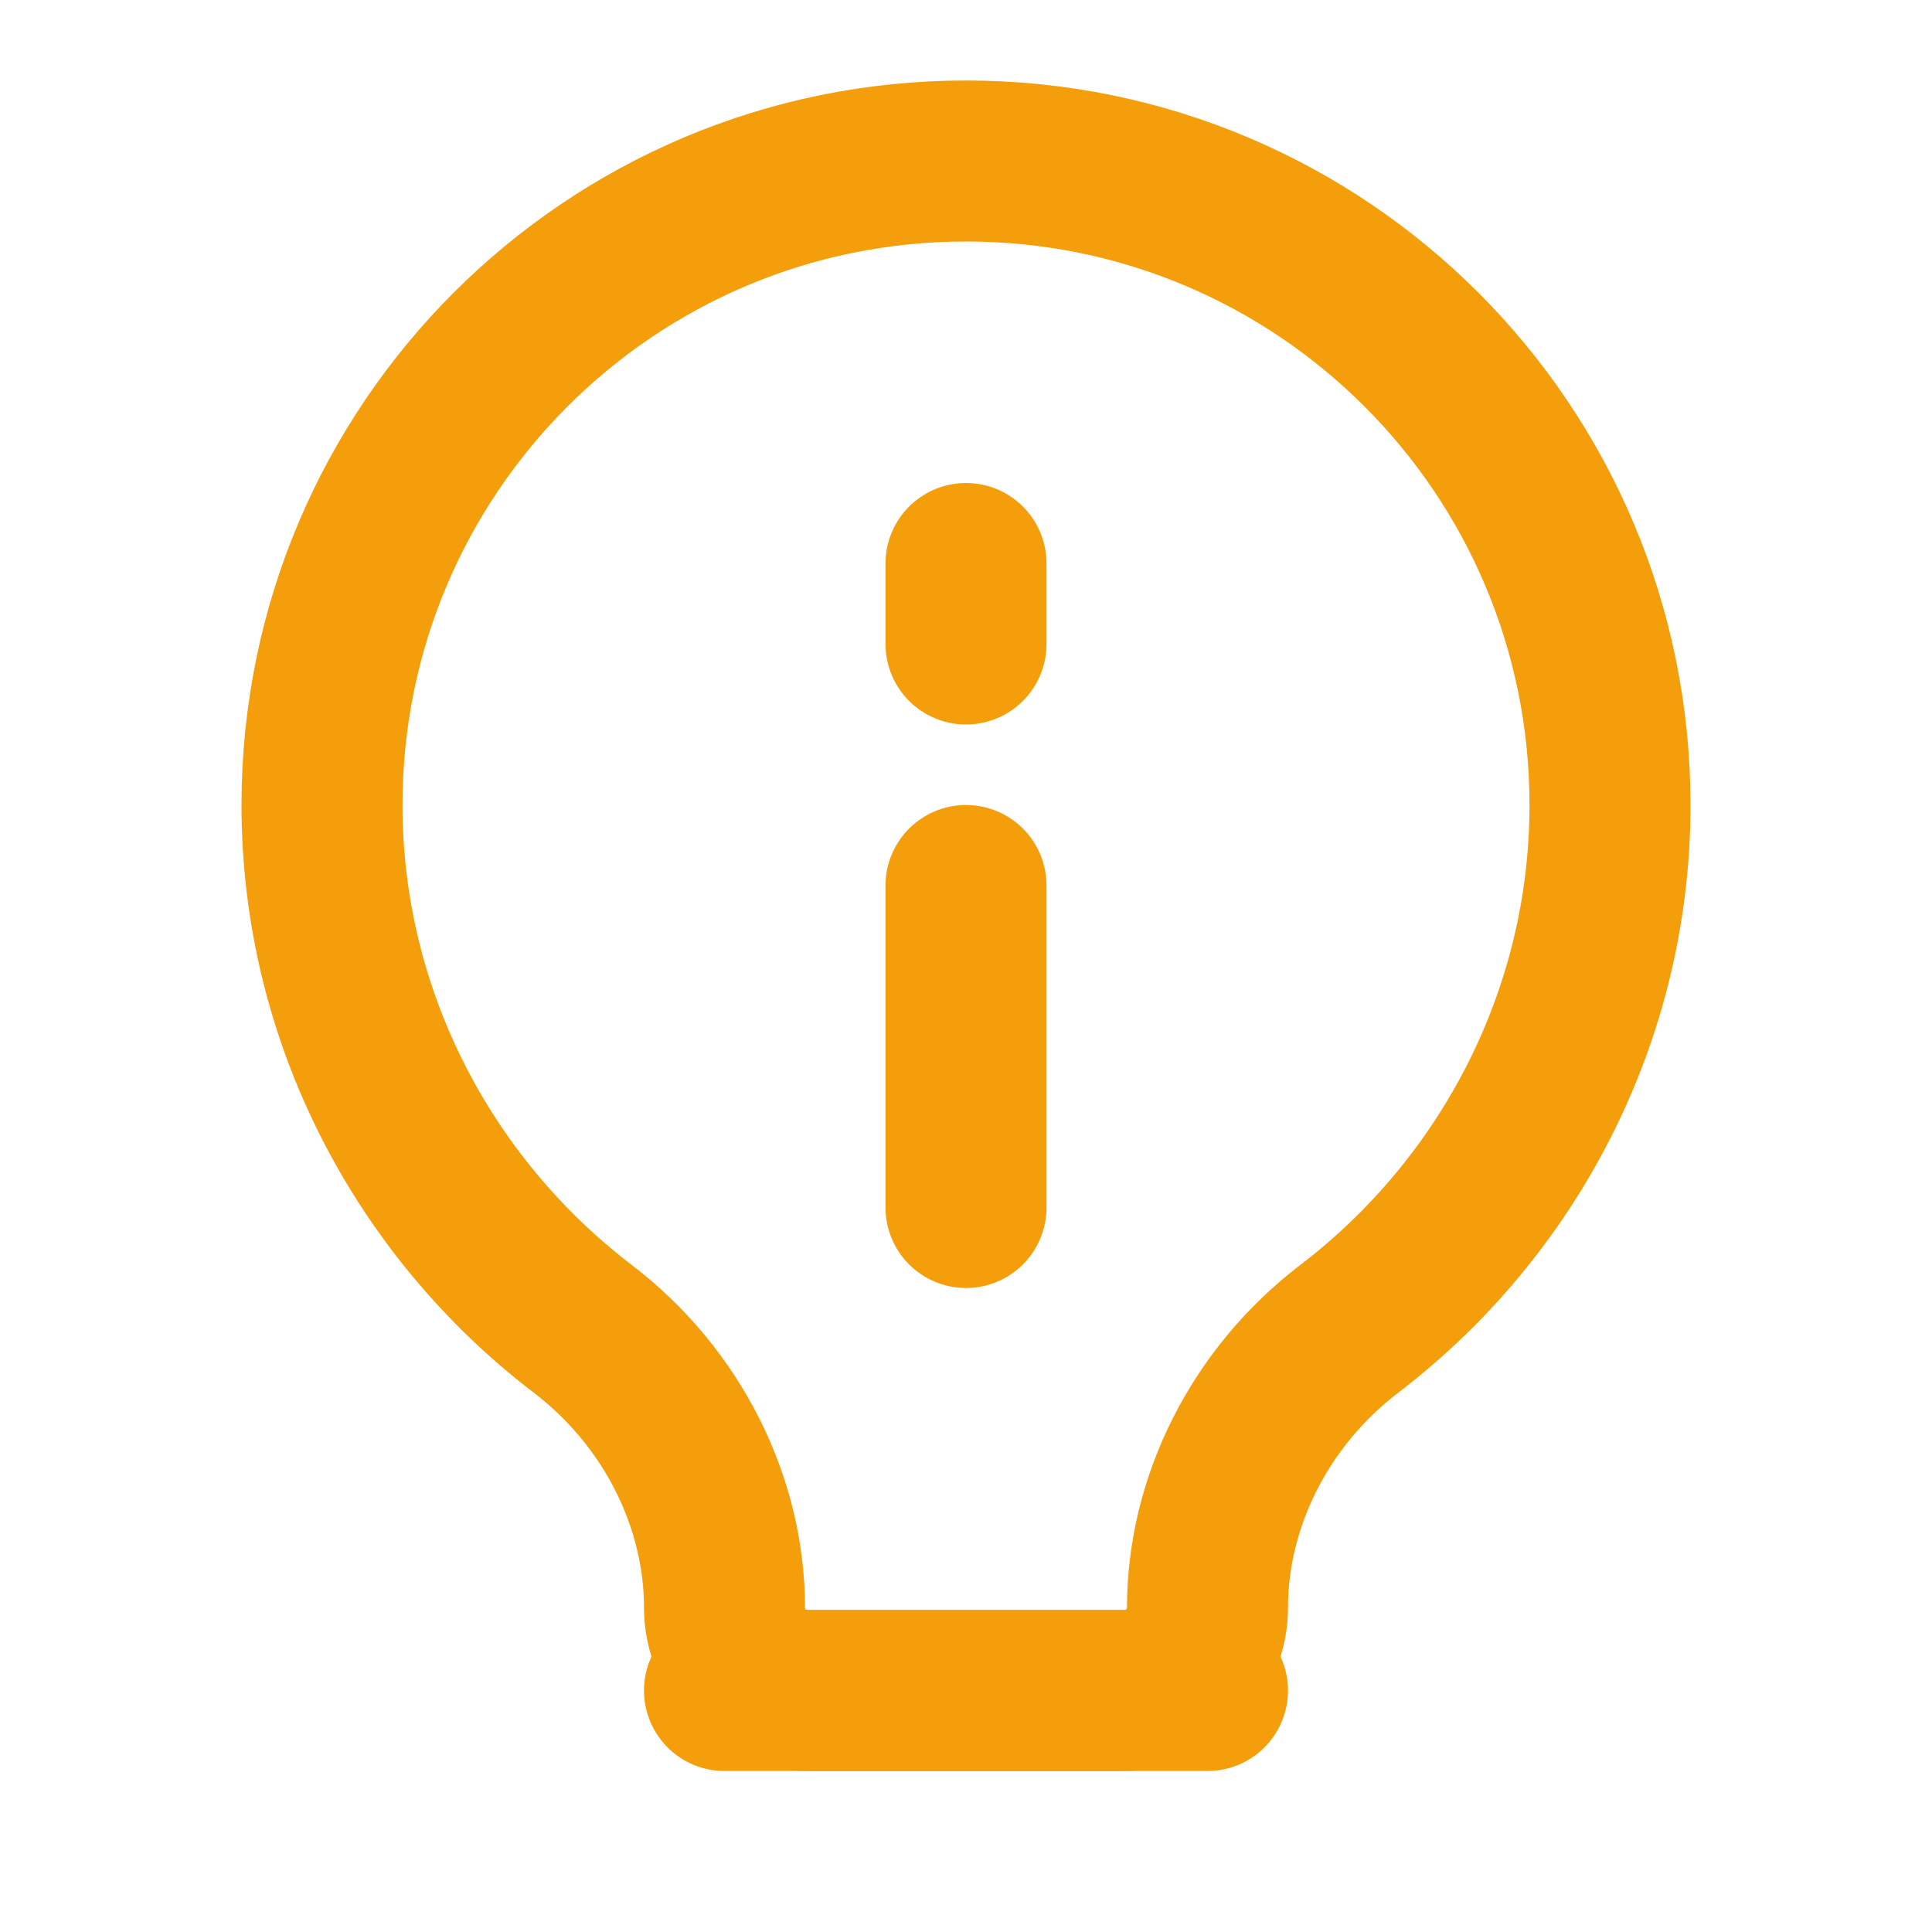
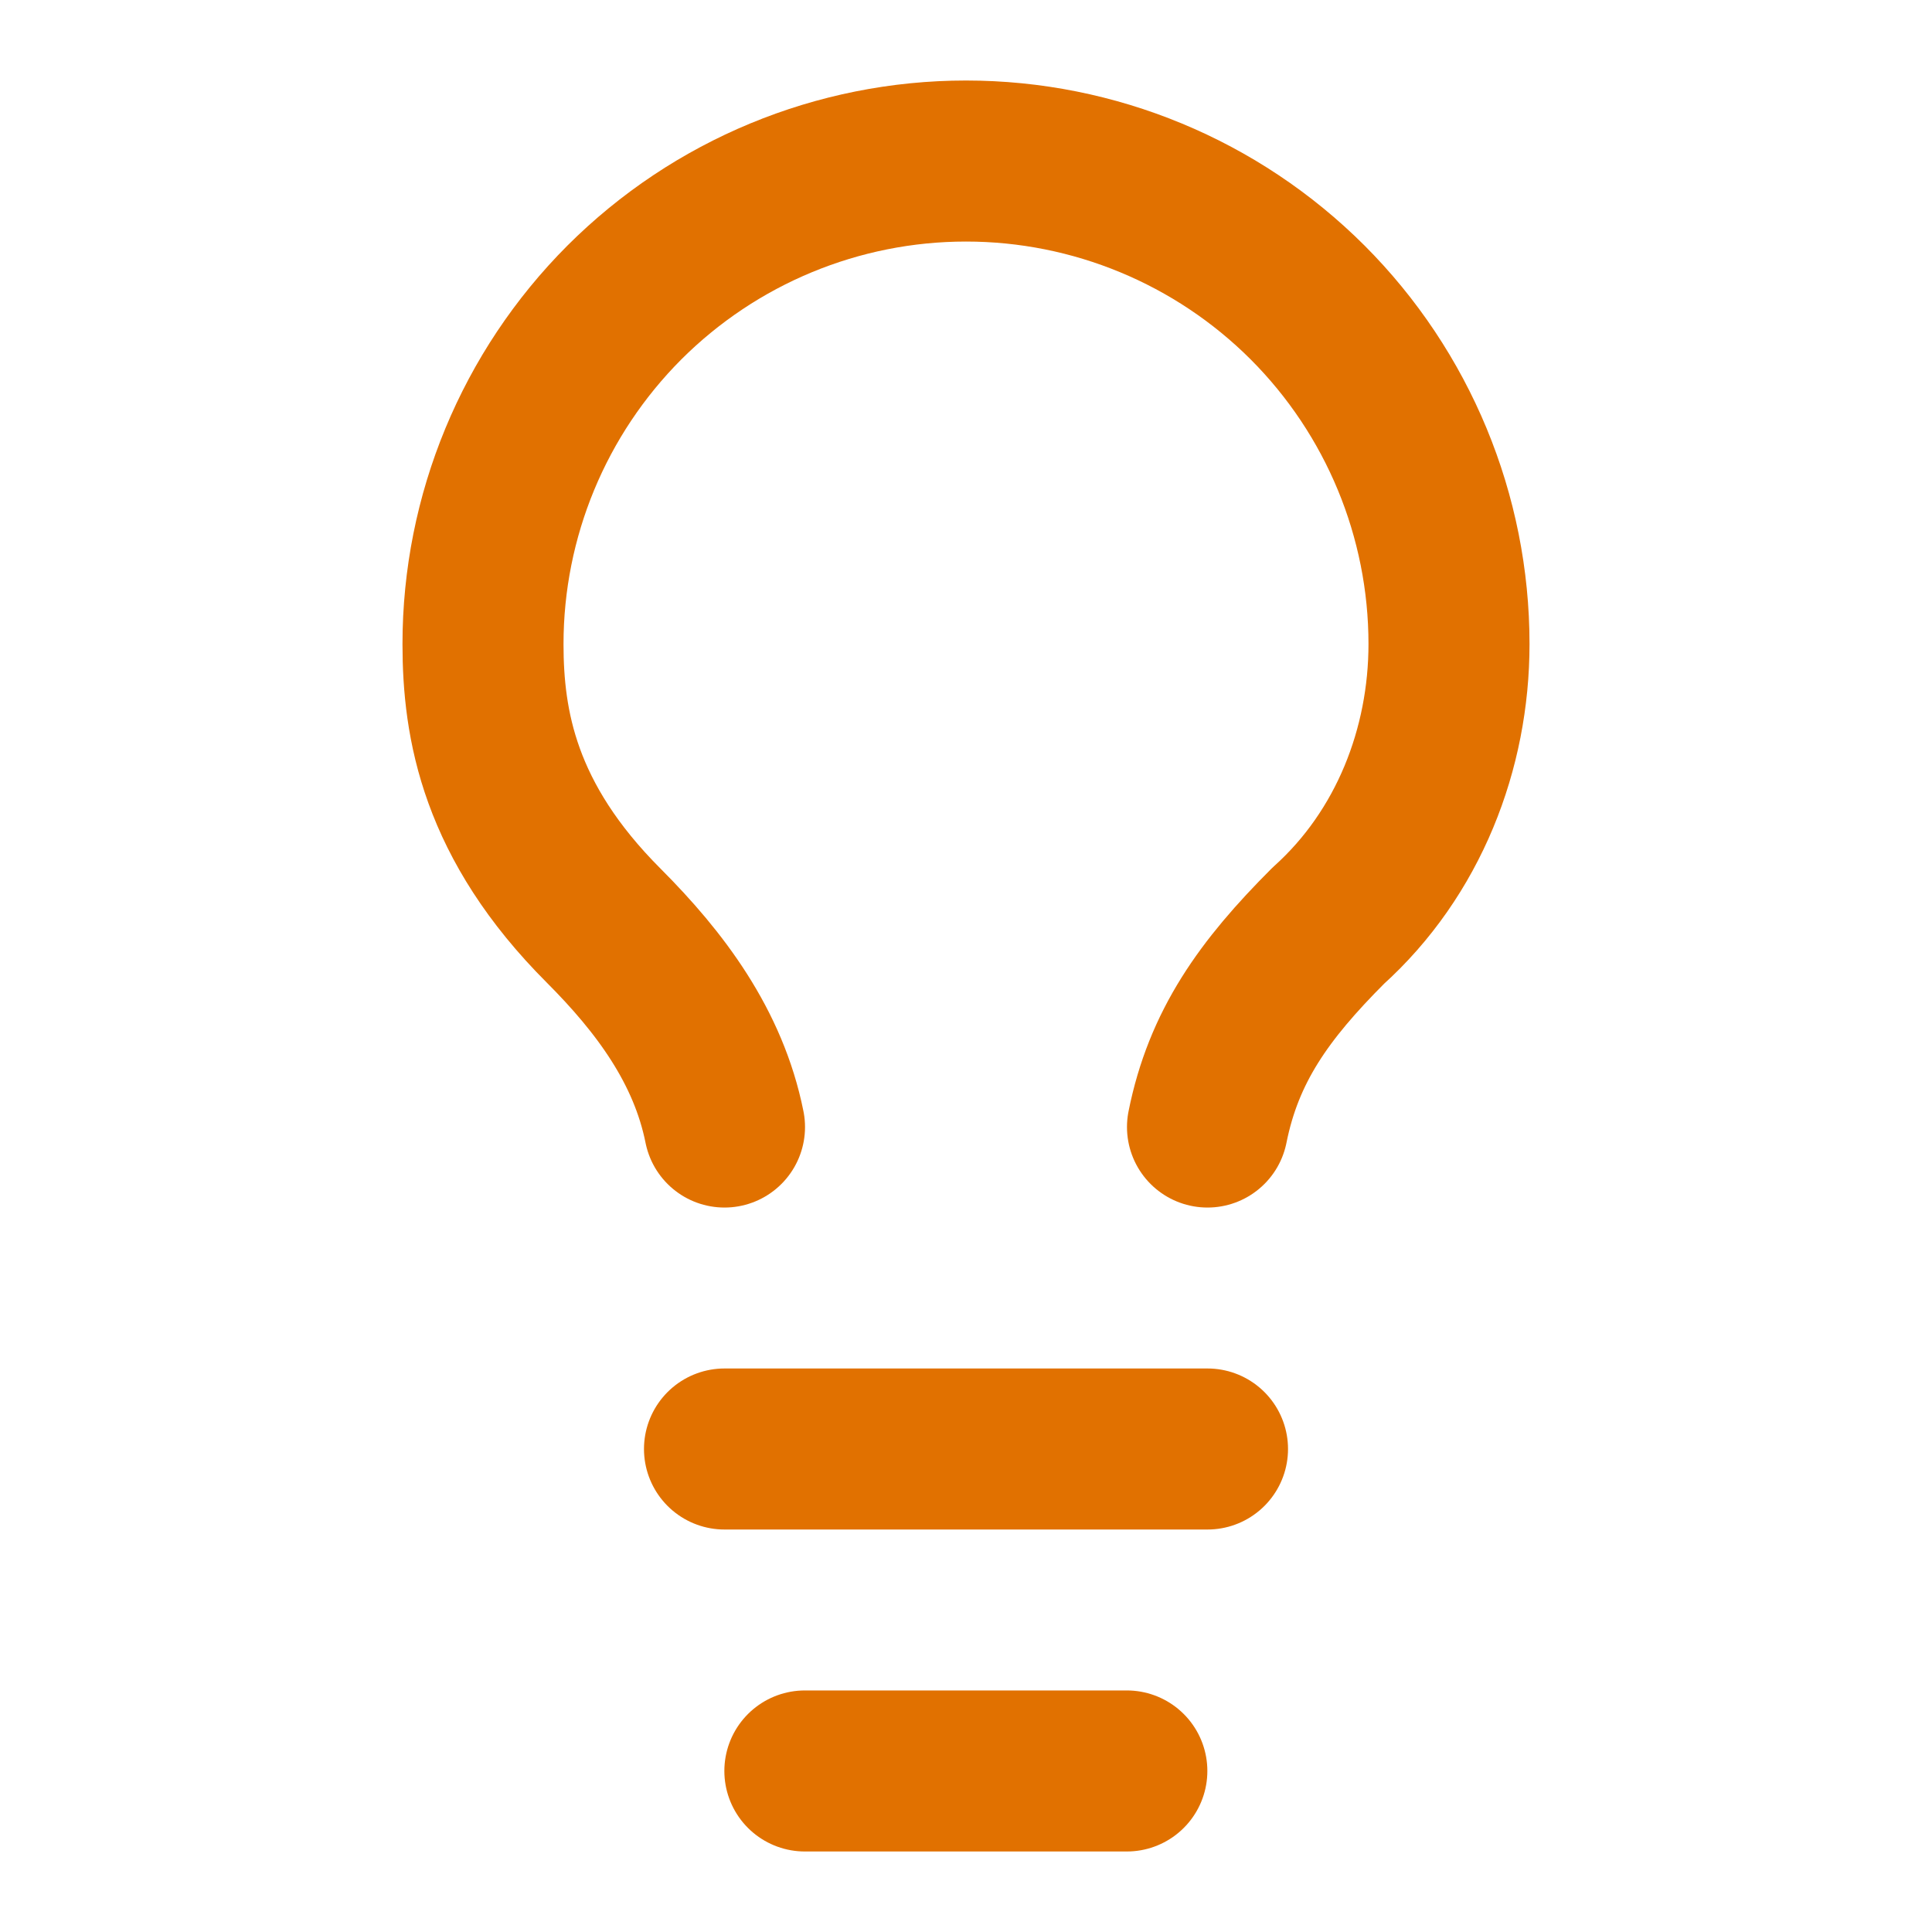
- <svg xmlns="http://www.w3.org/2000/svg" width="24" height="24" viewBox="0 0 24 24" fill="none">
-   <path d="M12 2C7.58 2 4 5.58 4 10C4 12.63 5.27 15 7.23 16.5C8.36 17.36 9 18.67 9 19.97C9 20.54 9.46 21 10.03 21H13.97C14.54 21 15 20.54 15 19.97C15 18.67 15.64 17.36 16.77 16.5C18.73 15 20 12.63 20 10C20 5.58 16.42 2 12 2Z" stroke="#F59E0B" stroke-width="2" stroke-linecap="round" stroke-linejoin="round" />
-   <path d="M9 21H15" stroke="#F59E0B" stroke-width="2" stroke-linecap="round" stroke-linejoin="round" />
-   <path d="M12 11V15" stroke="#F59E0B" stroke-width="2" stroke-linecap="round" stroke-linejoin="round" />
-   <path d="M12 7V8" stroke="#F59E0B" stroke-width="2" stroke-linecap="round" stroke-linejoin="round" />
+ <svg xmlns="http://www.w3.org/2000/svg" width="20" height="20" viewBox="0 0 20 20" fill="none">
+   <path d="M12.5 11.667C12.667 10.833 13.083 10.25 13.75 9.583C14.583 8.833 15 7.75 15 6.667C15 5.341 14.473 4.069 13.536 3.131C12.598 2.194 11.326 1.667 10 1.667C8.674 1.667 7.402 2.194 6.464 3.131C5.527 4.069 5 5.341 5 6.667C5 7.5 5.167 8.5 6.25 9.583C6.833 10.167 7.333 10.833 7.5 11.667" stroke="#E17100" stroke-width="1.667" stroke-linecap="round" stroke-linejoin="round" />
+   <path d="M7.5 15H12.5" stroke="#E17100" stroke-width="1.667" stroke-linecap="round" stroke-linejoin="round" />
+   <path d="M8.332 18.333H11.665" stroke="#E17100" stroke-width="1.667" stroke-linecap="round" stroke-linejoin="round" />
</svg>
